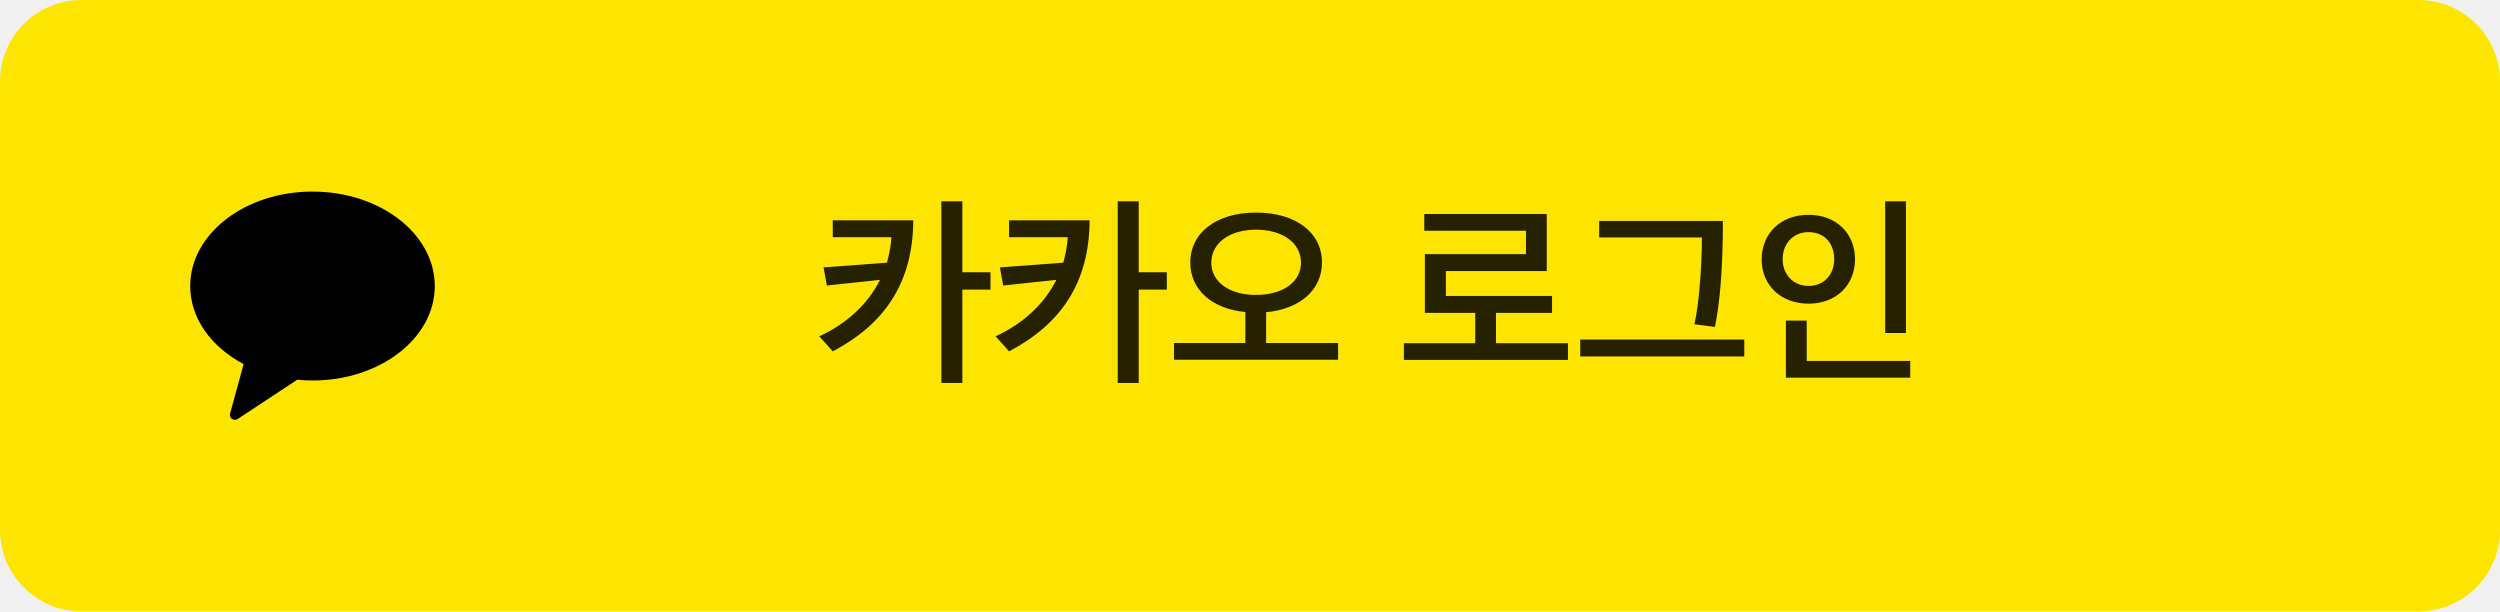
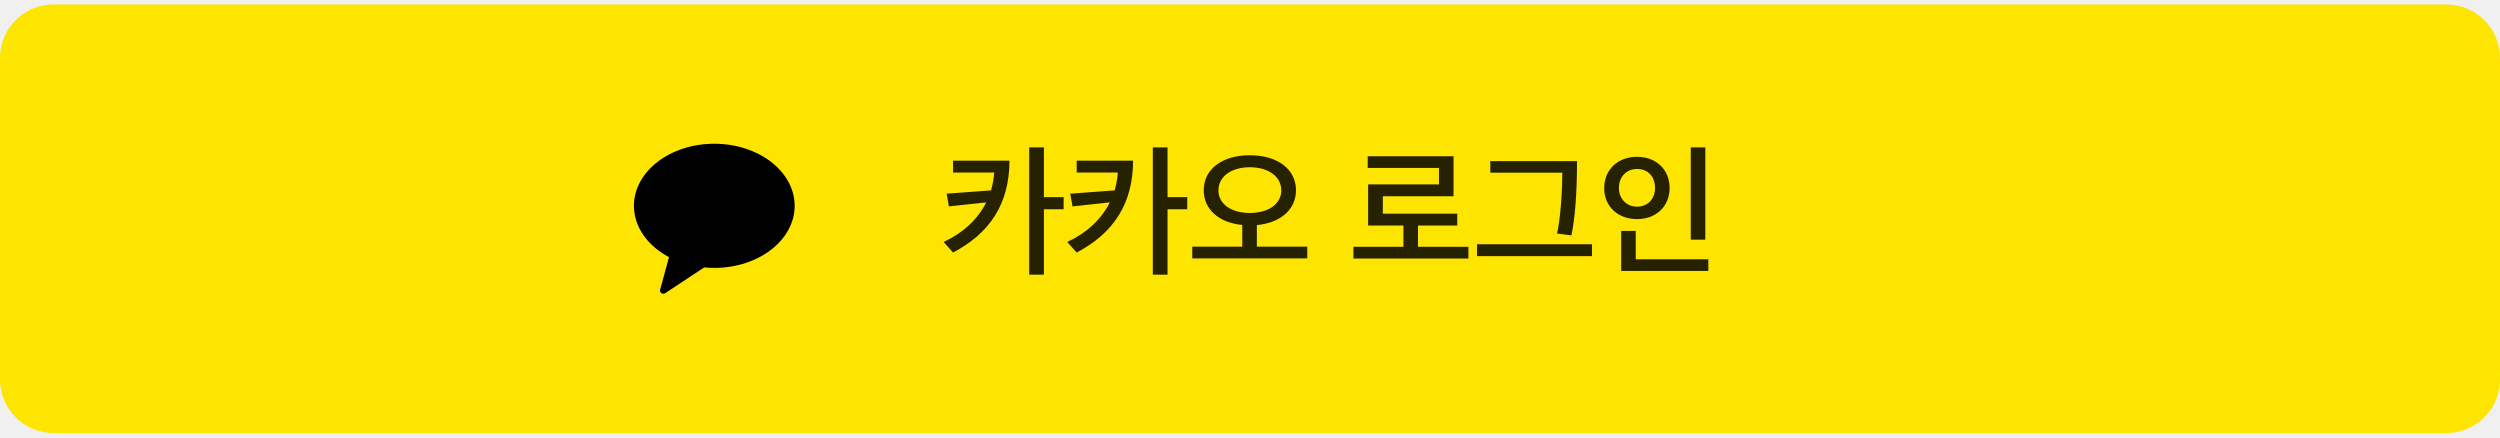
- <svg xmlns="http://www.w3.org/2000/svg" width="184" height="45" viewBox="0 0 184 45" fill="none">
-   <rect width="184" height="45" rx="6" fill="#FEE500" />
-   <g clip-path="url(#clip0_111_281)">
-     <path fill-rule="evenodd" clip-rule="evenodd" d="M23 14.1C18.029 14.1 14 17.213 14 21.052C14 23.44 15.558 25.545 17.931 26.797L16.933 30.445C16.845 30.767 17.213 31.024 17.497 30.837L21.873 27.948C22.243 27.984 22.618 28.005 23 28.005C27.971 28.005 32 24.892 32 21.052C32 17.213 27.971 14.1 23 14.1Z" fill="black" />
+ <svg xmlns="http://www.w3.org/2000/svg" width="280" height="49" viewBox="0 0 280 49" fill="none">
+   <rect y="0.5" width="280" height="48" rx="6" fill="#FEE500" />
+   <g clip-path="url(#clip0_893_1558)">
+     <path fill-rule="evenodd" clip-rule="evenodd" d="M80 16.1C75.029 16.1 71 19.213 71 23.052C71 25.44 72.558 27.545 74.931 28.797L73.933 32.445C73.845 32.767 74.213 33.024 74.496 32.837L78.873 29.948C79.243 29.984 79.618 30.005 80 30.005C84.971 30.005 89 26.892 89 23.052C89 19.213 84.971 16.1 80 16.1" fill="black" />
  </g>
-   <path d="M67.215 16.215C67.2 20.79 65.115 23.85 61.29 25.86L60.3 24.75C62.235 23.865 63.855 22.44 64.77 20.595L60.855 21.015L60.615 19.68L65.28 19.335C65.445 18.735 65.565 18.12 65.61 17.46H61.29V16.215H67.215ZM70.83 14.82V20.04H72.9V21.315H70.83V28.185H69.285V14.82H70.83ZM80.193 16.215C80.178 20.79 78.093 23.85 74.268 25.86L73.278 24.75C75.213 23.865 76.833 22.44 77.748 20.595L73.833 21.015L73.593 19.68L78.258 19.335C78.423 18.735 78.543 18.12 78.588 17.46H74.268V16.215H80.193ZM83.808 14.82V20.04H85.878V21.315H83.808V28.185H82.263V14.82H83.808ZM98.482 26.475H86.407V25.245H91.657V22.965C89.182 22.725 87.607 21.315 87.607 19.32C87.607 17.115 89.542 15.645 92.437 15.645C95.377 15.645 97.297 17.115 97.297 19.32C97.297 21.33 95.692 22.74 93.187 22.98V25.245H98.482V26.475ZM95.752 19.335C95.752 17.91 94.447 16.905 92.437 16.905C90.472 16.905 89.152 17.91 89.152 19.335C89.152 20.745 90.472 21.705 92.437 21.705C94.432 21.705 95.752 20.745 95.752 19.335ZM114.231 23.025H110.106V25.26H115.401V26.49H103.326V25.26H108.576V23.025H104.871V18.705H112.311V16.98H104.826V15.75H113.841V19.95H106.416V21.78H114.231V23.025ZM128.379 26.235H116.304V24.99H128.379V26.235ZM126.804 16.26C126.804 19.8 126.579 22.305 126.219 24.06L124.704 23.865C125.034 22.53 125.259 19.635 125.259 17.475H117.699V16.26H126.804ZM140.278 24.51H138.748V14.82H140.278V24.51ZM140.593 27.795H131.443V23.595H132.973V26.565H140.593V27.795ZM136.528 19.08C136.528 20.985 135.148 22.35 133.108 22.35C131.068 22.35 129.658 20.985 129.658 19.095C129.658 17.19 131.053 15.81 133.108 15.81C135.148 15.81 136.528 17.175 136.528 19.08ZM134.998 19.08C134.998 17.91 134.278 17.085 133.108 17.085C131.968 17.085 131.203 17.94 131.203 19.08C131.203 20.175 131.968 21.045 133.108 21.045C134.278 21.045 134.998 20.175 134.998 19.08Z" fill="black" fill-opacity="0.85" />
+   <path d="M113.063 17.996C113.047 22.876 110.823 26.14 106.743 28.284L105.687 27.1C107.751 26.156 109.479 24.636 110.455 22.668L106.279 23.116L106.023 21.692L110.999 21.324C111.175 20.684 111.303 20.028 111.351 19.324H106.743V17.996H113.063ZM116.919 16.508V22.076H119.127V23.436H116.919V30.764H115.271V16.508H116.919ZM126.907 17.996C126.891 22.876 124.667 26.14 120.587 28.284L119.531 27.1C121.595 26.156 123.323 24.636 124.299 22.668L120.123 23.116L119.867 21.692L124.843 21.324C125.019 20.684 125.147 20.028 125.195 19.324H120.587V17.996H126.907ZM130.763 16.508V22.076H132.971V23.436H130.763V30.764H129.115V16.508H130.763ZM146.415 28.94H133.535V27.628H139.135V25.196C136.495 24.94 134.815 23.436 134.815 21.308C134.815 18.956 136.879 17.388 139.967 17.388C143.103 17.388 145.151 18.956 145.151 21.308C145.151 23.452 143.439 24.956 140.767 25.212V27.628H146.415V28.94ZM143.503 21.324C143.503 19.804 142.111 18.732 139.967 18.732C137.871 18.732 136.463 19.804 136.463 21.324C136.463 22.828 137.871 23.852 139.967 23.852C142.095 23.852 143.503 22.828 143.503 21.324ZM163.214 25.26H158.814V27.644H164.462V28.956H151.582V27.644H157.182V25.26H153.23V20.652H161.166V18.812H153.182V17.5H162.798V21.98H154.878V23.932H163.214V25.26ZM178.305 28.684H165.425V27.356H178.305V28.684ZM176.625 18.044C176.625 21.82 176.385 24.492 176.001 26.364L174.385 26.156C174.737 24.732 174.977 21.644 174.977 19.34H166.913V18.044H176.625ZM190.997 26.844H189.365V16.508H190.997V26.844ZM191.333 30.348H181.573V25.868H183.205V29.036H191.333V30.348ZM186.997 21.052C186.997 23.084 185.525 24.54 183.349 24.54C181.173 24.54 179.669 23.084 179.669 21.068C179.669 19.036 181.157 17.564 183.349 17.564C185.525 17.564 186.997 19.02 186.997 21.052ZM185.365 21.052C185.365 19.804 184.597 18.924 183.349 18.924C182.133 18.924 181.317 19.836 181.317 21.052C181.317 22.22 182.133 23.148 183.349 23.148C184.597 23.148 185.365 22.22 185.365 21.052Z" fill="black" fill-opacity="0.85" />
  <defs>
-     <clipPath id="clip0_111_281">
-       <rect width="18" height="18" fill="white" transform="translate(14 13.5)" />
+     <clipPath id="clip0_893_1558">
+       <rect width="18" height="18" fill="white" transform="translate(71 15.5)" />
    </clipPath>
  </defs>
</svg>
